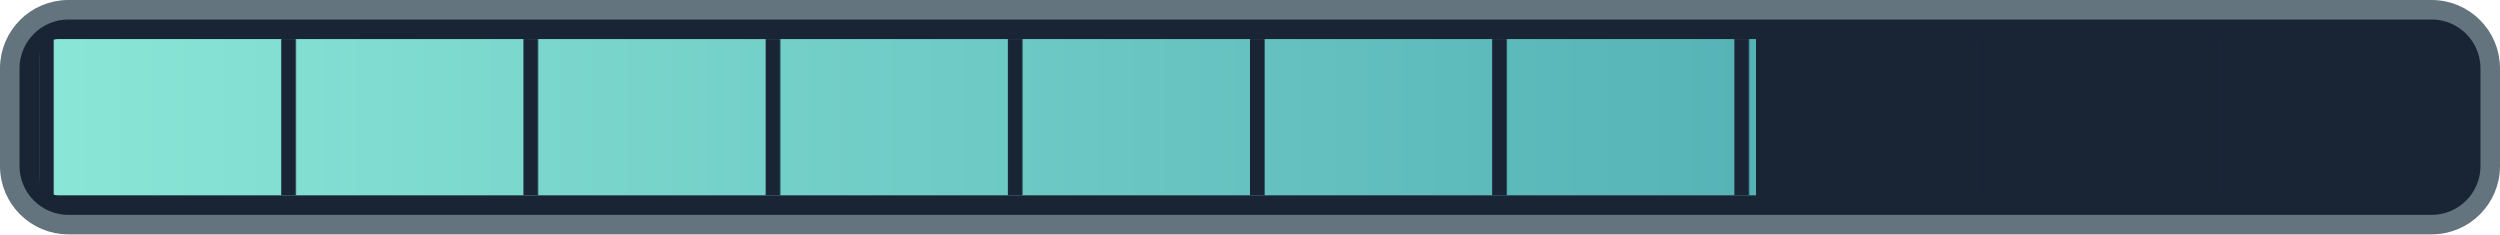
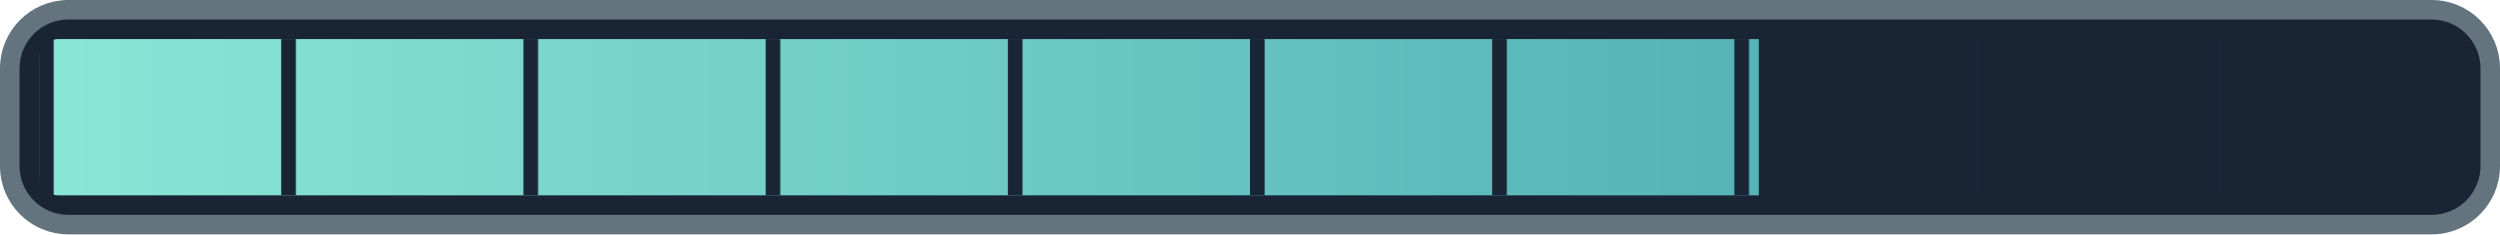
<svg xmlns="http://www.w3.org/2000/svg" width="128" height="12" viewBox="0 0 128 12">
  <defs>
    <linearGradient id="ink">
      <stop stop-color="#8ae6d6" />
      <stop offset="1" stop-color="#409eaa" />
    </linearGradient>
    <pattern id="ticks" width="12.4" height="8" patternUnits="userSpaceOnUse" x="2">
      <path d="M0 0v8" stroke="#192535" stroke-width="1.5" />
    </pattern>
    <clipPath id="filled">
-       <rect x="2" y="2" width="87.909" height="8" />
+       <rect x="2" y="2" width="88.051" height="8" />
    </clipPath>
  </defs>
  <rect x=".5" y=".5" width="127" height="11" rx="3" fill="#192535" stroke="#63747e" />
  <rect x="2" y="2" width="124" height="8" rx="1" fill="url(#ink)" clip-path="url(#filled)" />
  <rect x="2" y="2" width="124" height="8" fill="url(#ticks)" />
</svg>
